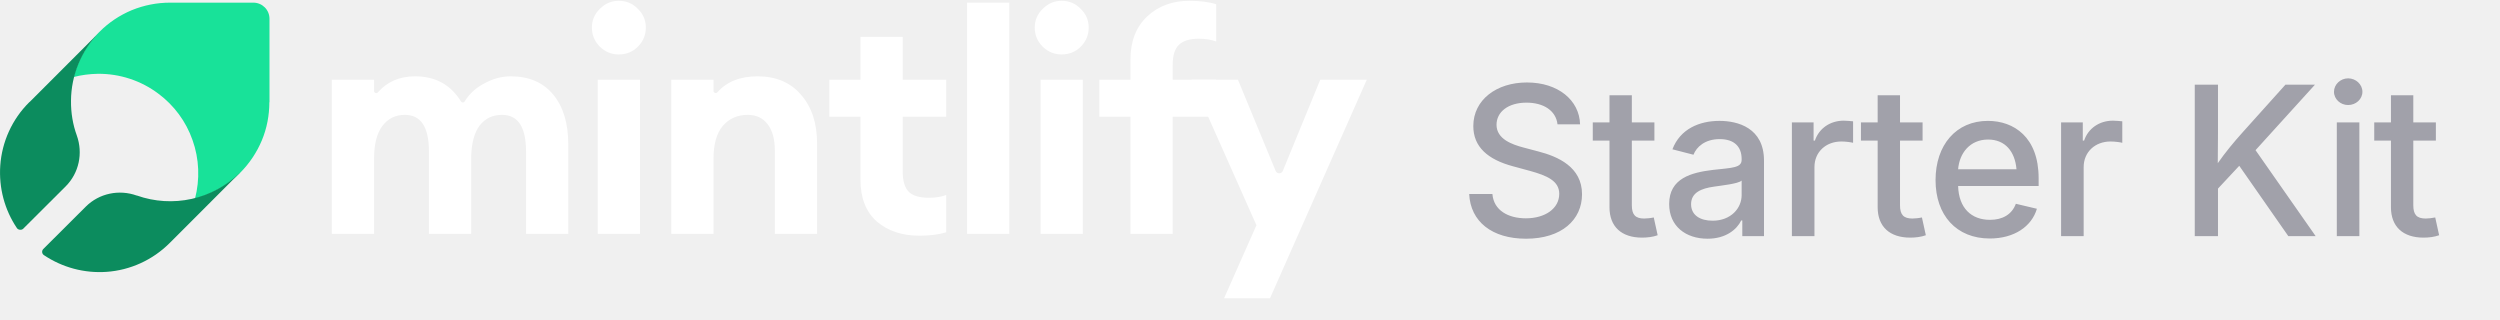
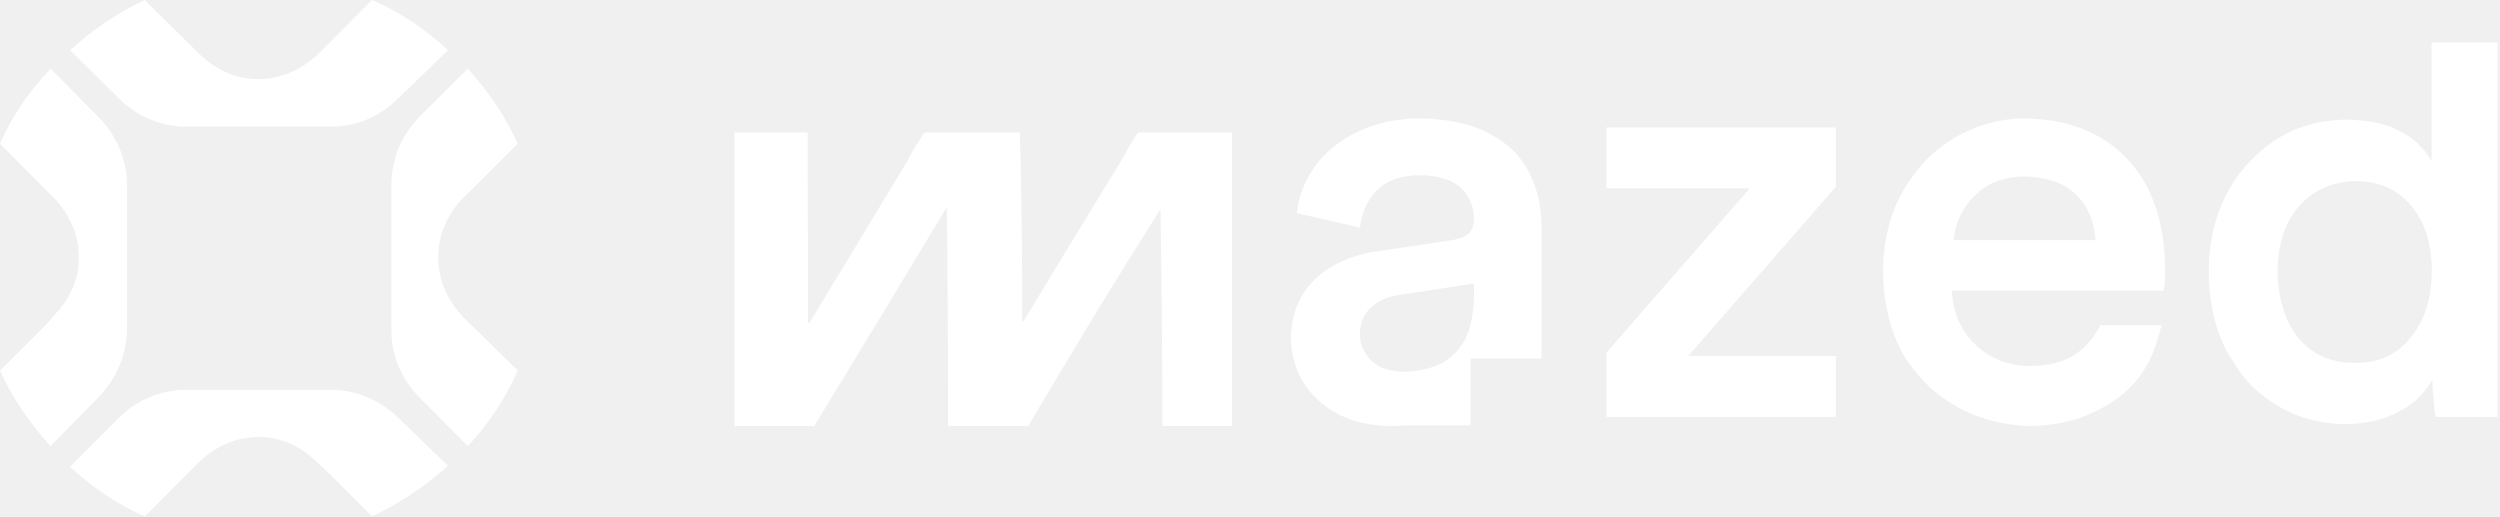
- <svg xmlns="http://www.w3.org/2000/svg" width="180" height="23" viewBox="0 0 180 23" fill="none">
-   <path d="M91.44 21.476H88.133L90.464 16.216L85.802 5.74H89.132L91.847 12.307C91.943 12.536 92.268 12.536 92.362 12.306L95.058 5.74H98.409L91.44 21.476Z" fill="white" />
-   <path d="M81.393 16.837V8.403H79.152V5.74H81.393V4.297C81.393 2.98 81.792 1.944 82.592 1.19C83.391 0.435 84.404 0.058 85.633 0.058C86.387 0.058 87.031 0.139 87.564 0.302V2.988C87.208 2.854 86.794 2.788 86.32 2.788C85.655 2.788 85.174 2.936 84.878 3.232C84.582 3.513 84.434 3.994 84.434 4.674V5.74H87.564V8.403H84.434V16.837H81.393Z" fill="white" />
-   <path d="M76.433 3.92C75.915 3.92 75.463 3.735 75.079 3.365C74.694 2.98 74.502 2.521 74.502 1.989C74.502 1.456 74.694 1.005 75.079 0.635C75.463 0.25 75.915 0.058 76.433 0.058C76.98 0.058 77.438 0.25 77.809 0.635C78.193 1.005 78.386 1.456 78.386 1.989C78.386 2.521 78.193 2.98 77.809 3.365C77.438 3.735 76.98 3.92 76.433 3.92ZM74.924 16.837V5.74H77.964V16.837H74.924Z" fill="white" />
-   <path d="M69.628 16.837V0.191H72.669V16.837H69.628Z" fill="white" />
-   <path d="M66.194 16.97C64.951 16.97 63.93 16.63 63.131 15.949C62.347 15.254 61.955 14.255 61.955 12.953V8.403H59.713V5.74H61.955V2.655H64.995V5.74H68.125V8.403H64.995V12.354C64.995 13.034 65.143 13.523 65.439 13.819C65.735 14.1 66.216 14.24 66.882 14.24C67.355 14.24 67.769 14.174 68.125 14.04V16.726C67.592 16.889 66.948 16.97 66.194 16.97Z" fill="white" />
-   <path d="M48.332 16.837V5.74H51.373V6.551C51.373 6.688 51.559 6.748 51.65 6.646C52.328 5.879 53.293 5.495 54.546 5.495C55.878 5.495 56.921 5.939 57.676 6.827C58.445 7.7 58.83 8.869 58.83 10.334V16.837H55.789V10.844C55.789 10.03 55.619 9.402 55.279 8.958C54.939 8.499 54.458 8.27 53.836 8.27C53.096 8.27 52.497 8.536 52.038 9.069C51.594 9.601 51.373 10.386 51.373 11.421V16.837H48.332Z" fill="white" />
-   <path d="M44.547 3.92C44.029 3.92 43.578 3.735 43.193 3.365C42.809 2.98 42.616 2.521 42.616 1.989C42.616 1.456 42.809 1.005 43.193 0.635C43.578 0.25 44.029 0.058 44.547 0.058C45.095 0.058 45.553 0.25 45.923 0.635C46.308 1.005 46.5 1.456 46.5 1.989C46.5 2.521 46.308 2.98 45.923 3.365C45.553 3.735 45.095 3.92 44.547 3.92ZM43.038 16.837V5.74H46.079V16.837H43.038Z" fill="white" />
-   <path d="M37.875 16.837V10.911C37.875 9.15 37.298 8.27 36.144 8.27C35.478 8.27 34.945 8.521 34.546 9.024C34.161 9.527 33.954 10.275 33.924 11.266V16.837H30.884V10.911C30.884 9.15 30.306 8.27 29.152 8.27C28.472 8.27 27.932 8.536 27.532 9.069C27.133 9.601 26.933 10.386 26.933 11.421V16.837H23.892V5.74H26.933V6.559C26.933 6.695 27.116 6.755 27.206 6.652C27.878 5.881 28.771 5.495 29.885 5.495C31.349 5.495 32.452 6.1 33.193 7.309C33.252 7.404 33.395 7.403 33.454 7.307C33.774 6.78 34.219 6.361 34.79 6.05C35.441 5.68 36.099 5.495 36.765 5.495C38.082 5.495 39.103 5.932 39.828 6.805C40.553 7.678 40.916 8.876 40.916 10.4V16.837H37.875Z" fill="white" />
-   <path d="M19.403 7.362V1.35C19.403 0.705 18.879 0.191 18.244 0.191H12.235C11.291 0.191 10.357 0.378 9.487 0.733C8.618 1.098 7.824 1.621 7.16 2.295L7.114 2.341C6.235 3.23 5.609 4.333 5.291 5.548C5.861 5.399 6.45 5.324 7.039 5.314C8.609 5.296 10.151 5.801 11.403 6.745C12.534 7.586 13.394 8.746 13.861 10.083C14.347 11.438 14.403 12.916 14.039 14.309C15.244 13.991 16.356 13.364 17.244 12.486L17.291 12.439C17.954 11.775 18.487 10.98 18.851 10.111C19.216 9.241 19.393 8.306 19.393 7.362H19.403Z" fill="#18E299" />
-   <path d="M5.112 7.26C5.121 5.416 5.857 3.646 7.151 2.324L2.151 7.326C2.133 7.344 2.114 7.354 2.095 7.372C0.876 8.583 0.14 10.204 0.019 11.918C-0.092 13.52 0.327 15.103 1.22 16.426C1.306 16.552 1.537 16.593 1.667 16.472L4.73 13.417C5.689 12.458 5.987 11.033 5.531 9.757C5.242 8.965 5.103 8.117 5.112 7.26Z" fill="#0C8C5E" />
-   <path d="M17.262 12.44C16.303 13.38 15.102 14.032 13.799 14.321C12.486 14.61 11.127 14.526 9.861 14.079C9.861 14.079 9.851 14.079 9.842 14.079C8.567 13.622 7.142 13.921 6.183 14.871L3.12 17.926C2.99 18.056 3.009 18.27 3.167 18.373C4.489 19.258 6.072 19.686 7.673 19.574C9.386 19.453 10.997 18.717 12.216 17.497L12.263 17.451L17.262 12.449V12.44Z" fill="#0C8C5E" />
-   <text x="105" y="17" font-family="Inter, ui-sans-serif, system-ui, -apple-system, sans-serif" font-size="15" font-weight="500" fill="#A1A1AA" letter-spacing="-0.01em">Starter Kit</text>
+ <svg xmlns="http://www.w3.org/2000/svg" width="324" height="67" viewBox="0 0 324 67" fill="none">
+   <path d="M18.769 66.923L25.812 59.844C28.147 57.701 30.739 56.63 33.589 56.63C36.303 56.63 38.786 57.701 41.039 59.844C41.908 60.603 44.296 62.963 48.205 66.923C51.652 65.323 54.936 63.139 58.058 60.373L51.666 54.189C49.358 51.965 46.644 50.745 43.523 50.528H33.589C26.885 50.528 23.505 50.528 23.451 50.528C20.33 50.745 17.629 51.965 15.349 54.189L9.079 60.495C12.092 63.288 15.322 65.431 18.769 66.923ZM12.825 15.215L6.555 8.909C3.705 11.893 1.52 15.134 0 18.633L7.043 25.711C9.161 27.99 10.219 30.566 10.219 33.441C10.219 36.153 9.161 38.621 7.043 40.845C6.311 41.767 3.963 44.154 0 48.005C1.574 51.504 3.759 54.772 6.555 57.81L12.825 51.423C14.996 49.145 16.204 46.432 16.448 43.286V33.441C16.448 26.769 16.448 23.379 16.448 23.27C16.204 20.178 14.996 17.494 12.825 15.215ZM60.623 8.909L54.271 15.215C52.1 17.494 50.919 20.233 50.729 23.433V33.36C50.729 39.977 50.729 43.34 50.729 43.449C50.919 46.487 52.1 49.145 54.271 51.423L60.623 57.81C63.391 54.881 65.549 51.613 67.096 48.005L59.931 41.008C57.84 38.703 56.795 36.153 56.795 33.36C56.795 30.539 57.84 27.99 59.931 25.711C60.772 24.952 63.16 22.592 67.096 18.633C65.522 15.134 63.364 11.893 60.623 8.909ZM51.666 12.693L58.058 6.509C55.045 3.689 51.761 1.519 48.205 0L41.121 7.119C38.841 9.181 36.303 10.225 33.507 10.252C30.712 10.252 28.201 9.208 25.975 7.119C25.134 6.333 22.732 3.96 18.769 0C15.322 1.6 12.092 3.77 9.079 6.509L15.349 12.693C17.629 14.971 20.357 16.205 23.532 16.395H33.507C40.184 16.395 43.55 16.395 43.604 16.395C46.671 16.205 49.358 14.971 51.666 12.693Z" fill="white" />
+   <path d="M199.782 29.413C199.782 26.864 199.266 24.545 198.235 22.457C197.203 20.341 195.507 18.646 193.146 17.371C190.811 16.07 187.717 15.392 183.863 15.337C180.796 15.392 178.109 16.002 175.801 17.168C173.549 18.253 171.744 19.731 170.387 21.602C169.084 23.42 168.31 25.427 168.066 27.623L176.249 29.495C176.466 27.569 177.199 25.955 178.448 24.654C179.751 23.379 181.583 22.728 183.944 22.701C186.387 22.728 188.178 23.27 189.318 24.328C190.458 25.413 191.028 26.769 191.028 28.396C191.028 29.074 190.852 29.644 190.499 30.105C190.065 30.593 189.305 30.932 188.219 31.122L178.611 32.546C176.466 32.844 174.539 33.468 172.829 34.417C171.147 35.34 169.817 36.587 168.839 38.16C167.862 39.706 167.347 41.605 167.292 43.856C167.347 45.89 167.862 47.748 168.839 49.429C169.871 51.138 171.323 52.508 173.196 53.538C175.096 54.596 177.376 55.152 180.036 55.206C180.389 55.206 180.741 55.206 181.094 55.206C181.366 55.152 181.651 55.125 181.949 55.125H190.581V46.459H199.782V29.413ZM191.028 36.736V38.445C190.974 40.859 190.54 42.798 189.726 44.263C188.884 45.673 187.758 46.69 186.346 47.314C184.962 47.883 183.429 48.168 181.746 48.168C179.9 48.114 178.543 47.612 177.674 46.663C176.724 45.741 176.249 44.615 176.249 43.286C176.249 41.794 176.751 40.628 177.756 39.788C178.624 38.974 179.791 38.459 181.257 38.242L191.028 36.736ZM237.931 24.206V16.517H208.21V24.41H226.775L208.21 45.687V54.026H237.931V46.134H218.795L237.931 24.206ZM280.395 37.672C280.395 37.563 280.449 37.252 280.558 36.736C280.585 36.221 280.598 35.597 280.598 34.865C280.571 30.905 279.852 27.474 278.441 24.572C276.975 21.643 274.871 19.378 272.13 17.778C269.416 16.205 266.131 15.392 262.277 15.337C259.074 15.392 256.089 16.232 253.32 17.86C250.579 19.46 248.353 21.752 246.643 24.735C244.96 27.637 244.092 31.095 244.038 35.109C244.092 39.34 244.974 42.961 246.684 45.971C246.847 46.297 247.037 46.581 247.254 46.826C248.964 49.375 251.122 51.355 253.727 52.765C256.604 54.338 259.753 55.152 263.173 55.206C266.213 55.152 268.846 54.596 271.071 53.538C273.433 52.508 275.36 51.111 276.853 49.348C277.423 48.643 277.979 47.802 278.522 46.826C279.146 45.524 279.689 43.964 280.151 42.147H272.211C271.56 43.476 270.637 44.615 269.443 45.564C268.764 46.107 267.991 46.527 267.122 46.826C266.009 47.205 264.693 47.409 263.173 47.436C261.87 47.436 260.649 47.232 259.509 46.826C259.047 46.663 258.586 46.459 258.124 46.215C256.605 45.375 255.383 44.222 254.46 42.757C253.565 41.293 253.062 39.598 252.954 37.672H280.395ZM257.554 24.084C258.857 23.325 260.445 22.918 262.318 22.864C264.354 22.918 266.05 23.297 267.407 24.003C268.764 24.789 269.782 25.806 270.461 27.054C271.139 28.302 271.506 29.657 271.56 31.122H253.198C253.28 29.766 253.7 28.464 254.46 27.217C255.166 25.969 256.197 24.925 257.554 24.084ZM132.197 18.226C132.197 17.873 132.197 17.521 132.197 17.168H119.82C119.576 17.466 119.372 17.792 119.21 18.144C118.612 18.985 118.083 19.88 117.622 20.829C113.415 27.8 109.18 34.797 104.919 41.822H104.715C104.715 38.431 104.715 35.028 104.715 31.61C104.688 28.329 104.675 25.02 104.675 21.684C104.675 20.165 104.675 18.66 104.675 17.168H95.189C95.189 18.66 95.189 20.165 95.189 21.684C95.189 25.02 95.189 28.329 95.189 31.61C95.189 39.449 95.189 47.314 95.189 55.206H105.53C111.257 45.822 116.957 36.411 122.629 26.973H122.711C122.819 36.357 122.874 45.768 122.874 55.206H133.256C138.847 45.714 144.533 36.384 150.315 27.217H150.396C150.559 36.547 150.64 45.876 150.64 55.206H159.679C159.679 43.679 159.679 32.221 159.679 20.829C159.679 19.934 159.679 19.067 159.679 18.226C159.679 17.873 159.679 17.521 159.679 17.168H147.506C147.234 17.521 146.99 17.873 146.773 18.226C146.311 19.067 145.823 19.934 145.307 20.829C141.073 27.745 136.852 34.675 132.645 41.618H132.482C132.482 34.512 132.414 27.583 132.279 20.829C132.224 19.934 132.197 19.067 132.197 18.226ZM315.124 20.911C314.744 20.124 314.106 19.311 313.21 18.47C312.287 17.656 311.093 16.951 309.627 16.354C308.107 15.839 306.262 15.554 304.09 15.5C300.535 15.554 297.427 16.463 294.767 18.226C292.107 20.016 290.017 22.362 288.497 25.264C287.004 28.22 286.258 31.502 286.258 35.109C286.258 38.96 287.004 42.378 288.497 45.361C288.768 45.876 289.067 46.364 289.393 46.826C290.75 49.131 292.541 50.962 294.767 52.318C297.481 54.081 300.63 54.962 304.212 54.962C306.927 54.908 309.22 54.325 311.093 53.213C311.364 53.077 311.609 52.955 311.826 52.847C312.124 52.575 312.436 52.345 312.762 52.155C312.871 52.047 312.979 51.965 313.088 51.911C313.224 51.748 313.346 51.613 313.454 51.504C313.509 51.504 313.536 51.49 313.536 51.463C313.807 51.192 314.065 50.894 314.309 50.568C314.526 50.324 314.73 50.039 314.92 49.714C315.056 49.551 315.137 49.429 315.164 49.348C315.217 49.295 315.244 49.241 315.246 49.185V49.47C315.246 50.202 315.3 50.989 315.409 51.83C315.463 52.806 315.544 53.538 315.653 54.026H323.673V5.492H315.124V20.911ZM295.174 35.109C295.228 31.502 296.192 28.668 298.065 26.606C299.937 24.572 302.353 23.528 305.312 23.474C308.297 23.474 310.672 24.518 312.436 26.606C314.228 28.64 315.137 31.475 315.164 35.109C315.137 37.875 314.594 40.221 313.536 42.147L313.454 42.228C313.346 42.364 313.264 42.513 313.21 42.676C313.156 42.73 313.115 42.784 313.088 42.839C313.034 42.947 312.952 43.056 312.844 43.164C312.844 43.218 312.816 43.259 312.762 43.286C312.654 43.476 312.518 43.639 312.355 43.774C312.219 43.991 312.07 44.181 311.907 44.344L311.826 44.425C310.632 45.646 309.193 46.446 307.51 46.826C306.804 46.961 306.058 47.029 305.271 47.029C304.429 47.029 303.642 46.961 302.909 46.826C300.928 46.419 299.259 45.429 297.902 43.856C296.137 41.659 295.228 38.743 295.174 35.109Z" fill="white" />
</svg>
